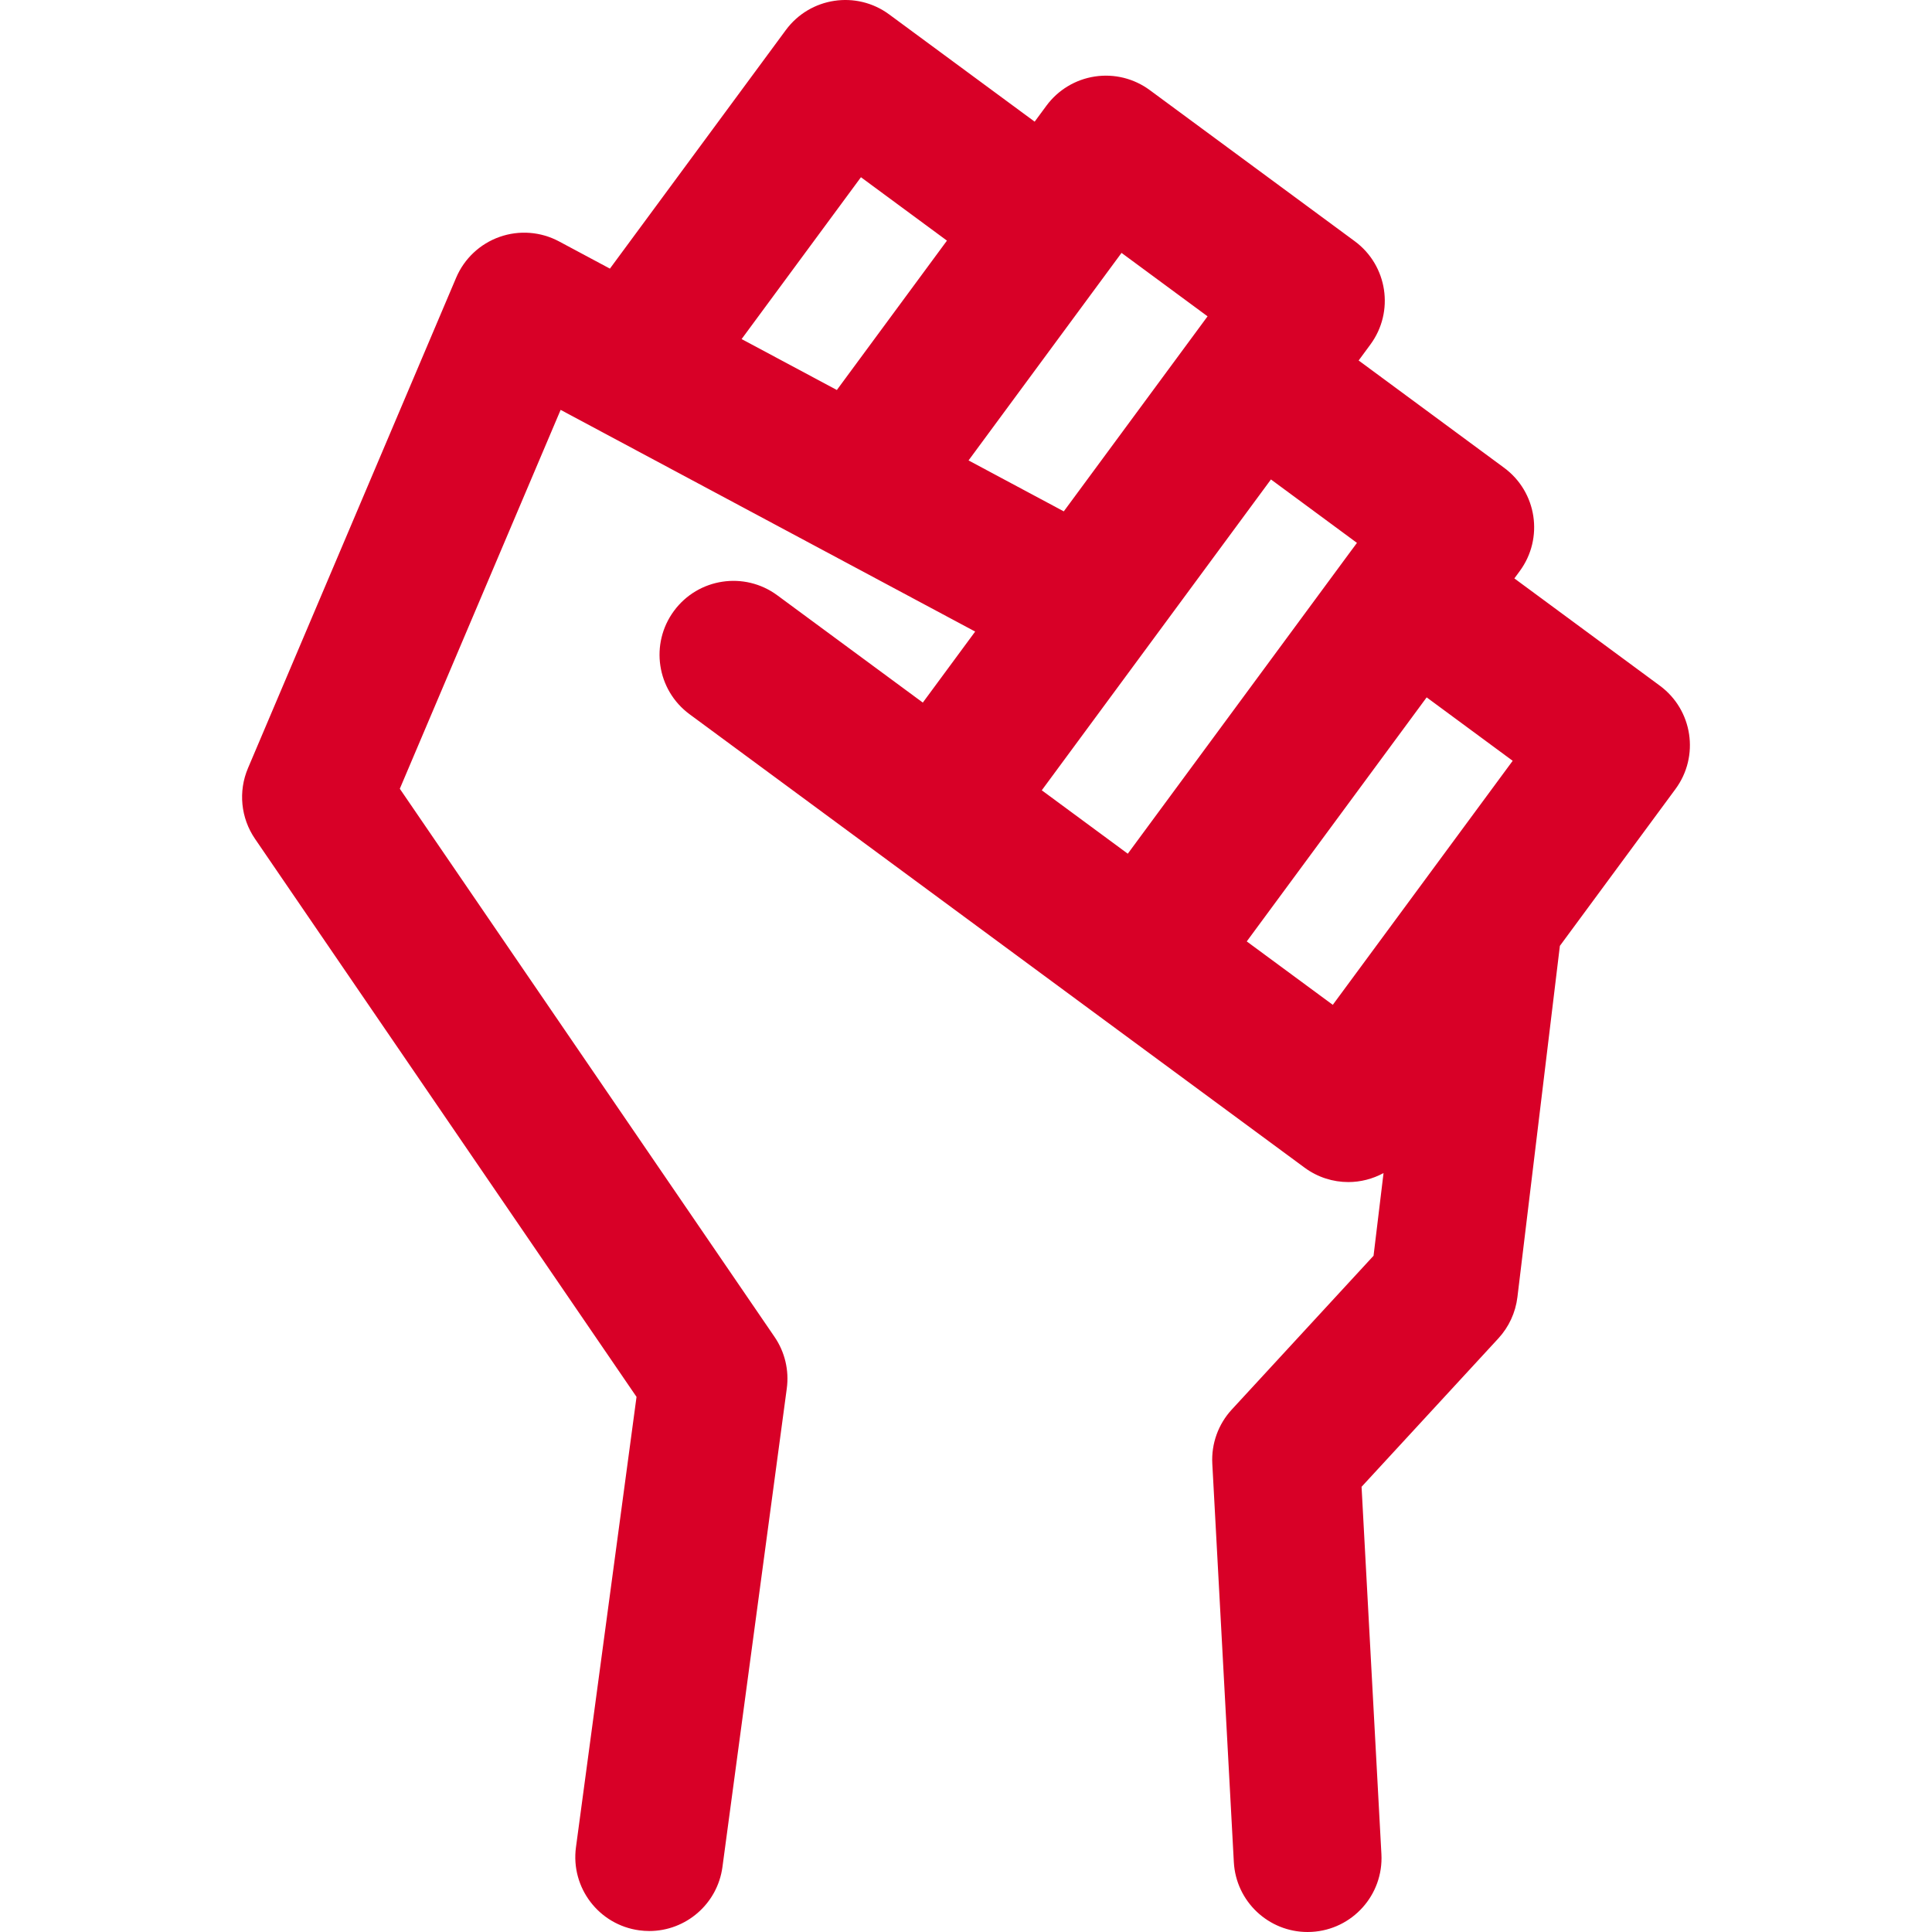
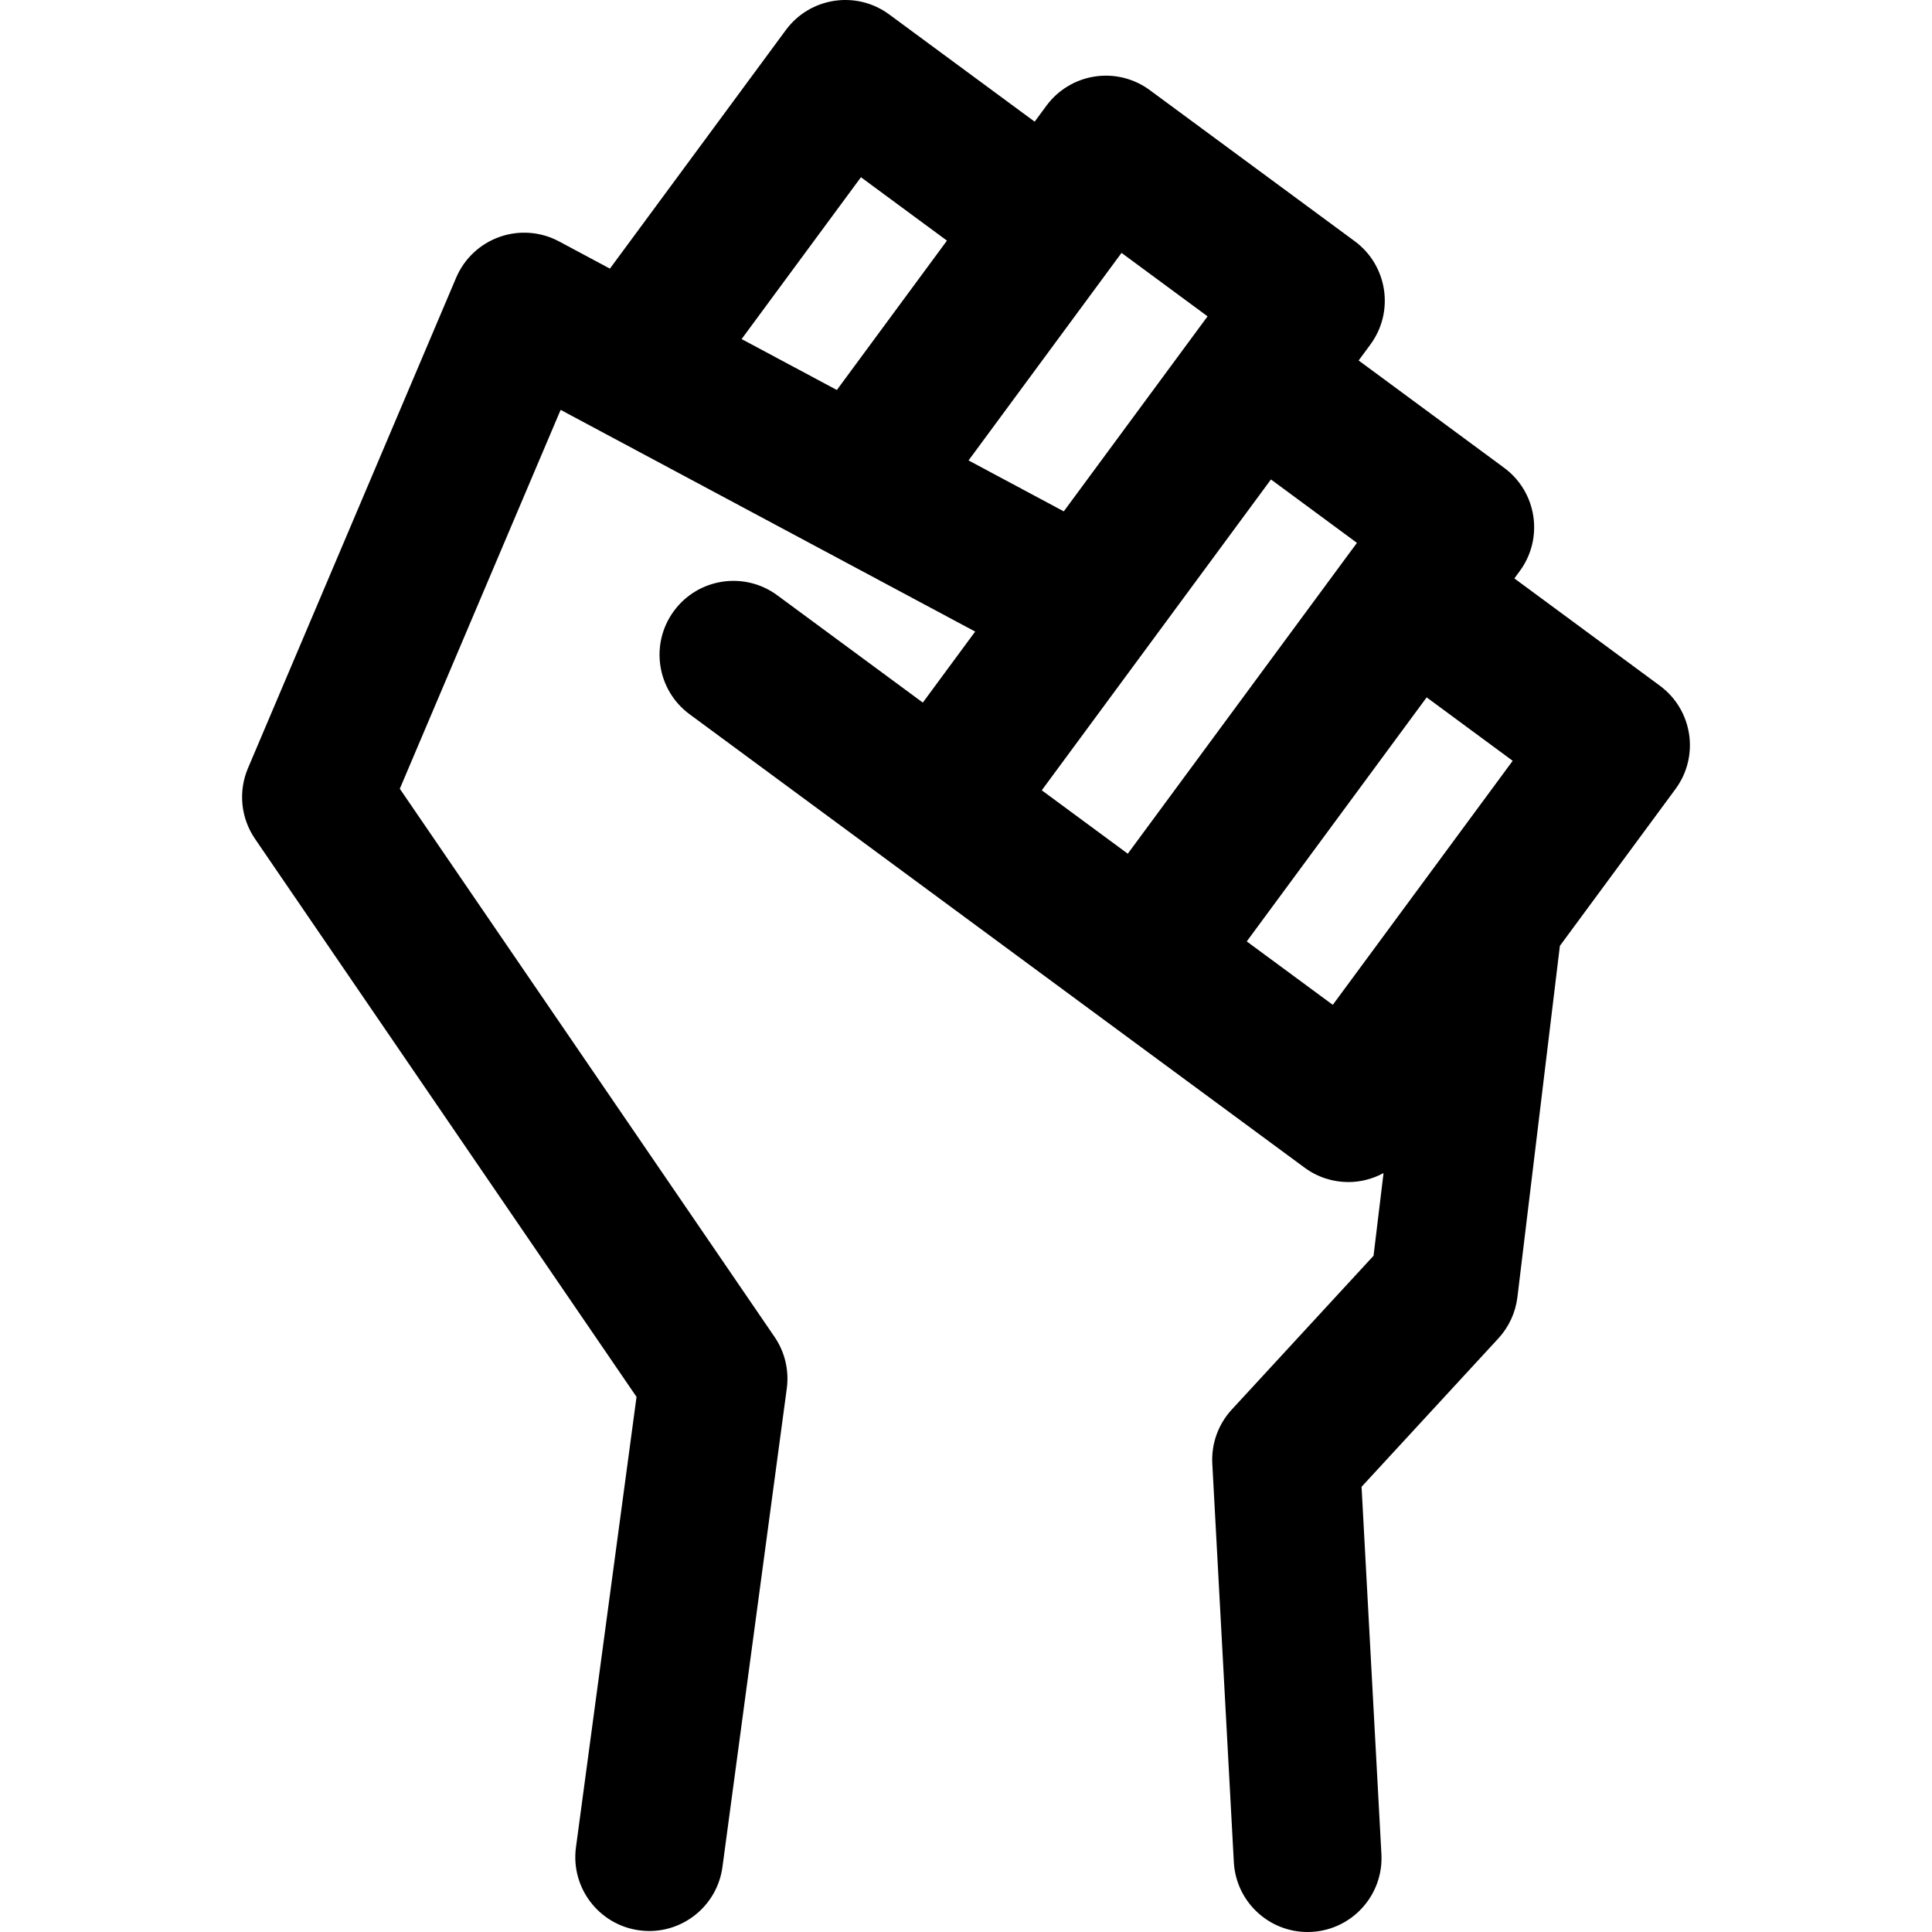
<svg xmlns="http://www.w3.org/2000/svg" version="1.1" id="Capa_1" x="0px" y="0px" viewBox="0 0 196.081 196.081" style="enable-background:new 0 0 196.081 196.081;" xml:space="preserve" width="512px" height="512px">
-   <path d="M168.462,69.594l-14.768-10.891l0.546-0.741c2.457-3.334,1.748-8.028-1.585-10.486L137.89,36.586l1.191-1.617  c2.458-3.334,1.747-8.029-1.587-10.487L116.689,9.143c-1.601-1.181-3.602-1.679-5.572-1.379c-1.967,0.297-3.734,1.364-4.915,2.965  l-1.193,1.619L90.243,1.463c-3.332-2.457-8.028-1.748-10.487,1.586L61.901,27.263l-5.164-2.762c-1.857-0.993-4.047-1.16-6.032-0.459  c-1.986,0.701-3.586,2.204-4.409,4.142L25.166,77.966c-0.999,2.354-0.73,5.053,0.712,7.164l38.724,56.641l-6.147,45.709  c-0.552,4.105,2.329,7.88,6.434,8.433c0.339,0.045,0.676,0.068,1.009,0.068c3.698,0,6.917-2.735,7.424-6.501l6.53-48.564  c0.247-1.838-0.195-3.702-1.242-5.232L40.577,80.051l16.322-38.453l42.072,22.501l-5.313,7.207l-14.77-10.889  c-3.334-2.458-8.029-1.749-10.487,1.586c-2.458,3.334-1.748,8.029,1.586,10.487L90.794,87.83c0,0.001,0.001,0.001,0.002,0.001  l20.797,15.337c0.001,0.001,0.002,0.001,0.003,0.002l20.807,15.336c1.34,0.988,2.898,1.463,4.444,1.463  c1.24,0,2.468-0.317,3.57-0.913l-1.014,8.392l-14.39,15.611c-1.371,1.488-2.084,3.467-1.975,5.488l2.185,40.439  c0.216,3.999,3.525,7.096,7.482,7.095c0.137,0,0.273-0.003,0.411-0.011c4.137-0.224,7.309-3.758,7.085-7.894l-2.014-37.279  l13.885-15.063c1.066-1.157,1.742-2.621,1.932-4.183l4.31-35.655l11.733-15.916C172.505,76.747,171.796,72.052,168.462,69.594z   M87.378,17.987l8.729,6.435L84.933,39.581l-9.666-5.169L87.378,17.987z M98.299,46.729l15.527-21.062l8.731,6.438l-14.592,19.794  L98.299,46.729z M116.827,65.158C116.827,65.158,116.828,65.158,116.827,65.158l1.111-1.507L128.99,48.66l8.728,6.437l-0.513,0.696  c-0.012,0.015-0.025,0.029-0.036,0.044L114.46,86.644l-8.729-6.436L116.827,65.158z M135.266,101.982l-8.732-6.436l18.259-24.769  l8.731,6.438l-8.534,11.576l-0.001,0.002L135.266,101.982z" fill="#D80027" />
-   <g>
- </g>
-   <g>
- </g>
-   <g>
- </g>
-   <g>
- </g>
-   <g>
- </g>
-   <g>
- </g>
-   <g>
- </g>
-   <g>
- </g>
-   <g>
- </g>
-   <g>
- </g>
-   <g>
- </g>
-   <g>
- </g>
-   <g>
- </g>
-   <g>
- </g>
-   <g>
- </g>
+   <path d="M168.462,69.594l-14.768-10.891l0.546-0.741c2.457-3.334,1.748-8.028-1.585-10.486L137.89,36.586l1.191-1.617  c2.458-3.334,1.747-8.029-1.587-10.487L116.689,9.143c-1.601-1.181-3.602-1.679-5.572-1.379c-1.967,0.297-3.734,1.364-4.915,2.965  l-1.193,1.619L90.243,1.463c-3.332-2.457-8.028-1.748-10.487,1.586L61.901,27.263l-5.164-2.762c-1.857-0.993-4.047-1.16-6.032-0.459  c-1.986,0.701-3.586,2.204-4.409,4.142L25.166,77.966c-0.999,2.354-0.73,5.053,0.712,7.164l38.724,56.641l-6.147,45.709  c-0.552,4.105,2.329,7.88,6.434,8.433c0.339,0.045,0.676,0.068,1.009,0.068c3.698,0,6.917-2.735,7.424-6.501l6.53-48.564  c0.247-1.838-0.195-3.702-1.242-5.232L40.577,80.051l16.322-38.453l42.072,22.501l-5.313,7.207l-14.77-10.889  c-3.334-2.458-8.029-1.749-10.487,1.586c-2.458,3.334-1.748,8.029,1.586,10.487L90.794,87.83c0,0.001,0.001,0.001,0.002,0.001  l20.797,15.337c0.001,0.001,0.002,0.001,0.003,0.002l20.807,15.336c1.34,0.988,2.898,1.463,4.444,1.463  c1.24,0,2.468-0.317,3.57-0.913l-1.014,8.392l-14.39,15.611c-1.371,1.488-2.084,3.467-1.975,5.488l2.185,40.439  c0.216,3.999,3.525,7.096,7.482,7.095c0.137,0,0.273-0.003,0.411-0.011c4.137-0.224,7.309-3.758,7.085-7.894l-2.014-37.279  l13.885-15.063c1.066-1.157,1.742-2.621,1.932-4.183l4.31-35.655l11.733-15.916C172.505,76.747,171.796,72.052,168.462,69.594z   M87.378,17.987l8.729,6.435L84.933,39.581l-9.666-5.169L87.378,17.987z M98.299,46.729l15.527-21.062l8.731,6.438l-14.592,19.794  L98.299,46.729z M116.827,65.158C116.827,65.158,116.828,65.158,116.827,65.158l1.111-1.507L128.99,48.66l8.728,6.437l-0.513,0.696  c-0.012,0.015-0.025,0.029-0.036,0.044L114.46,86.644l-8.729-6.436L116.827,65.158z M135.266,101.982l-8.732-6.436l18.259-24.769  l8.731,6.438l-8.534,11.576l-0.001,0.002L135.266,101.982z" fill="#000" />
</svg>
